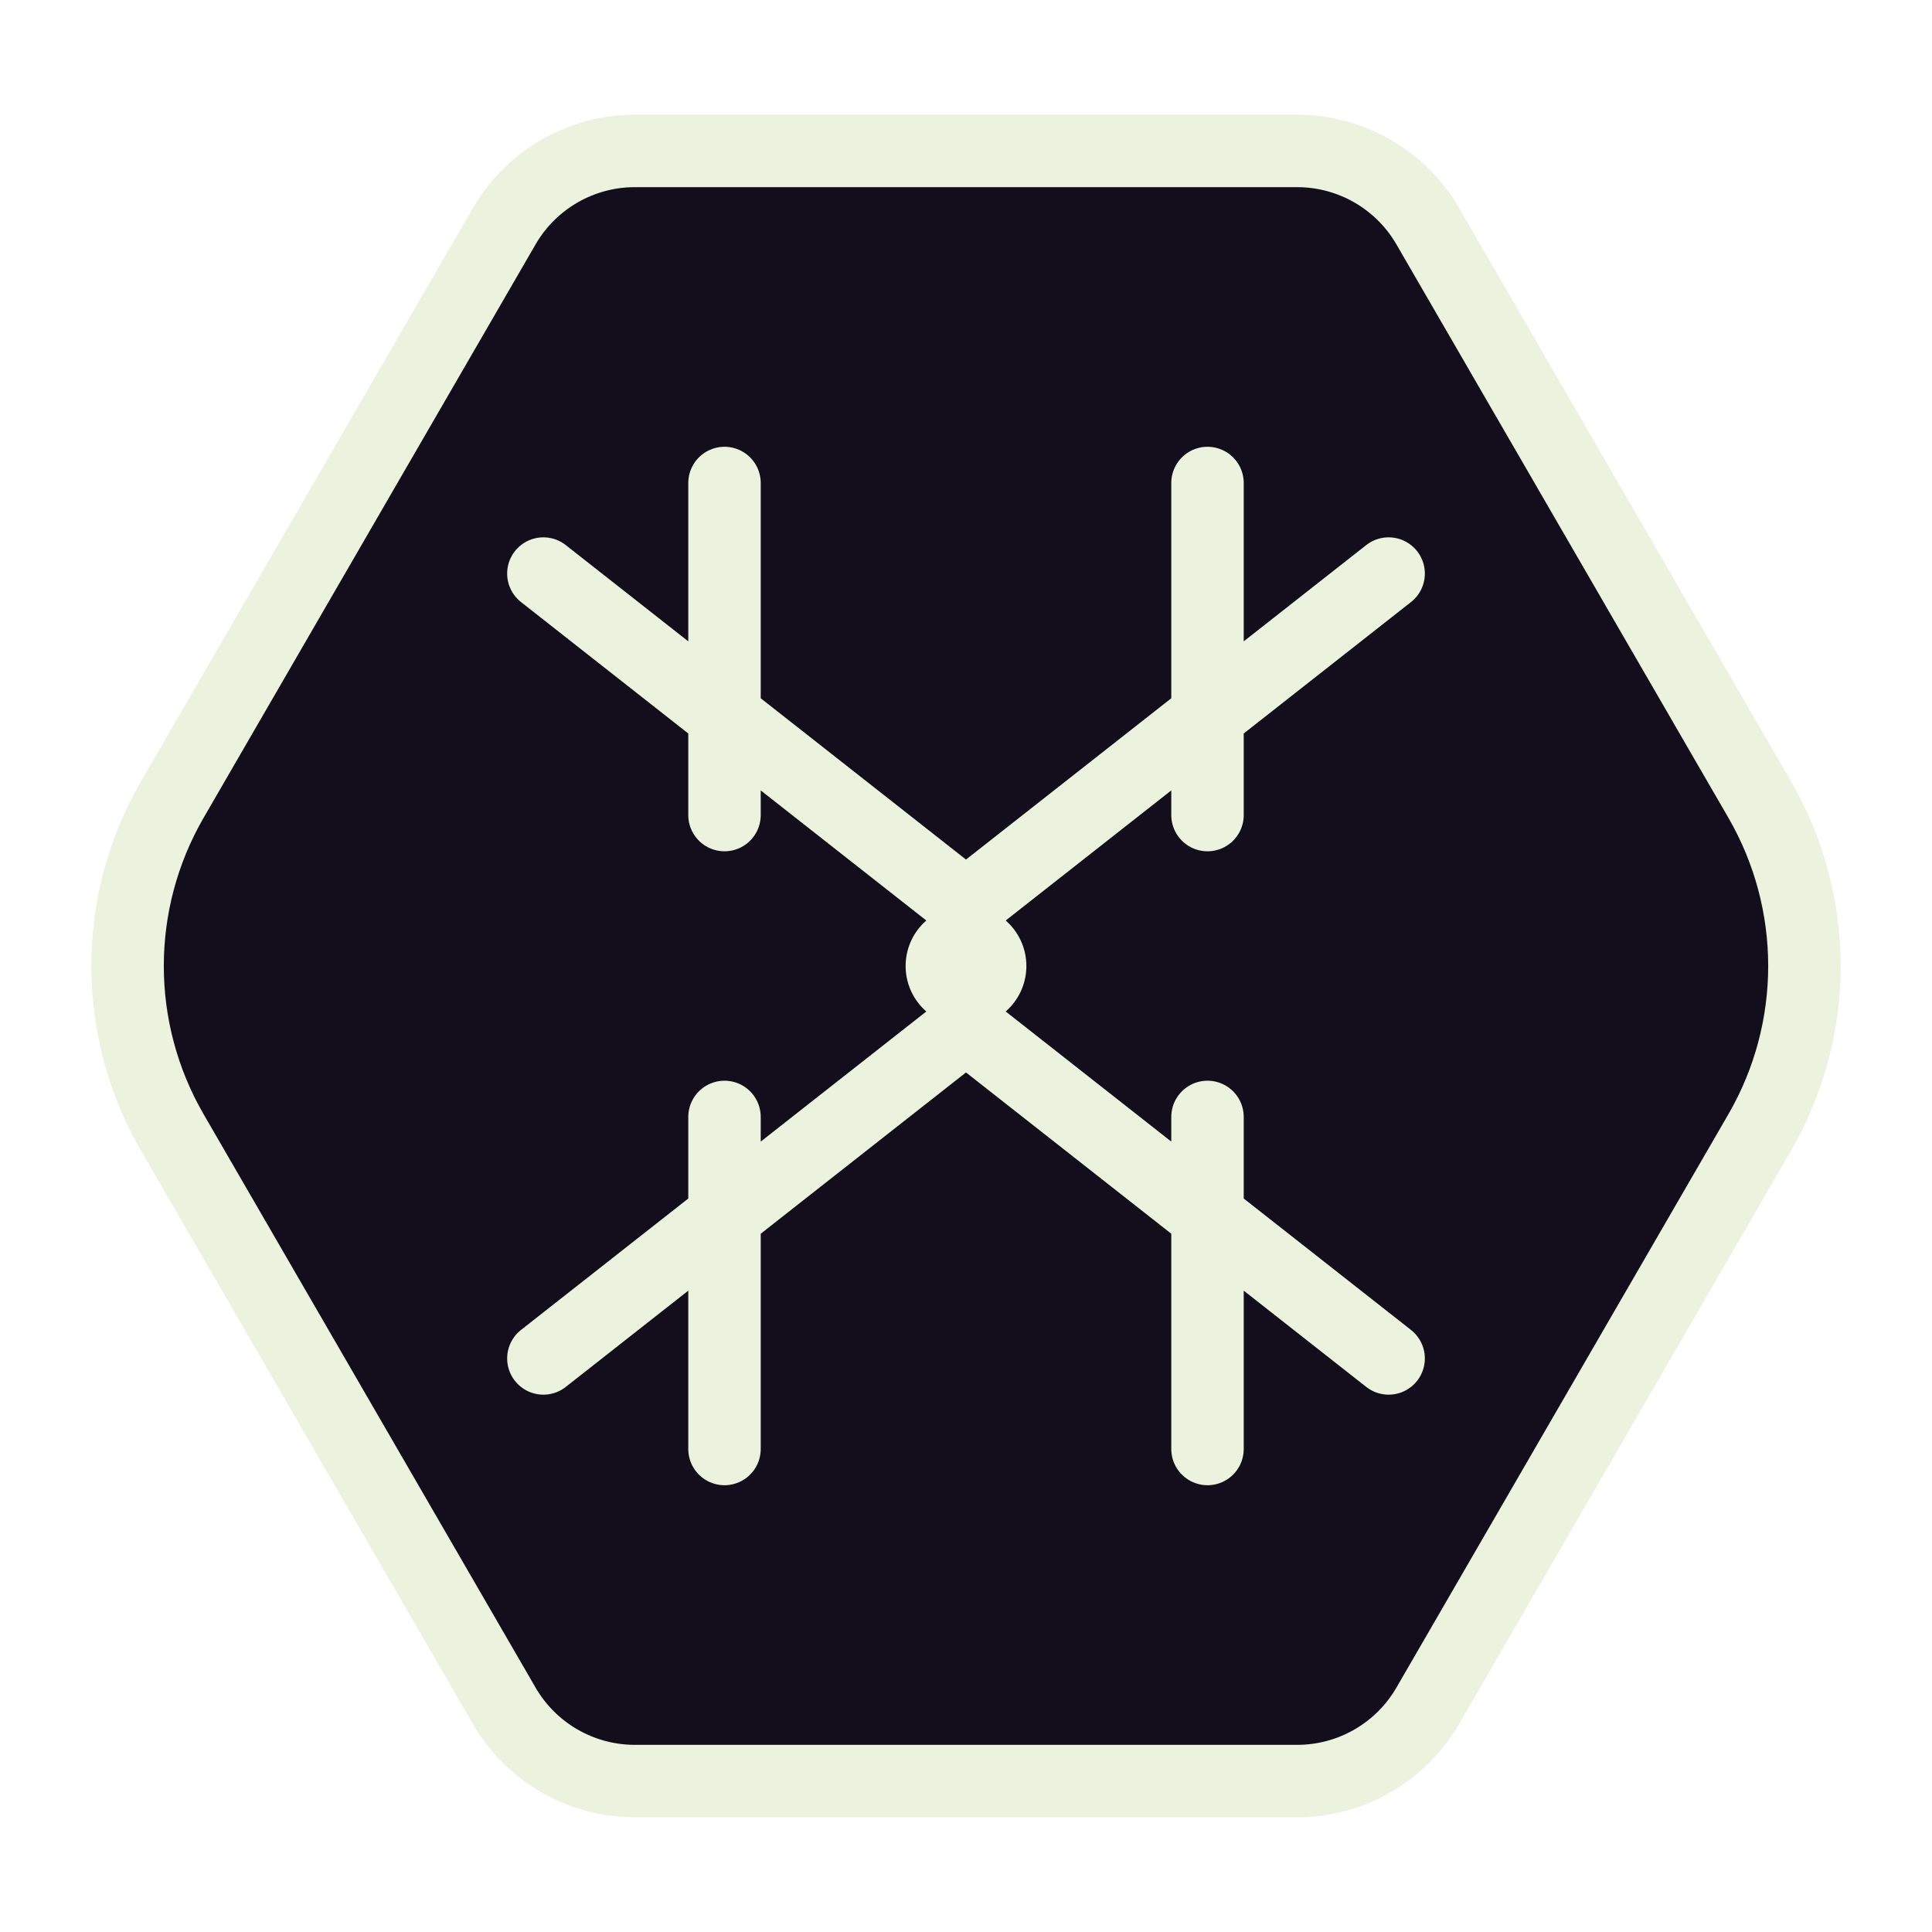
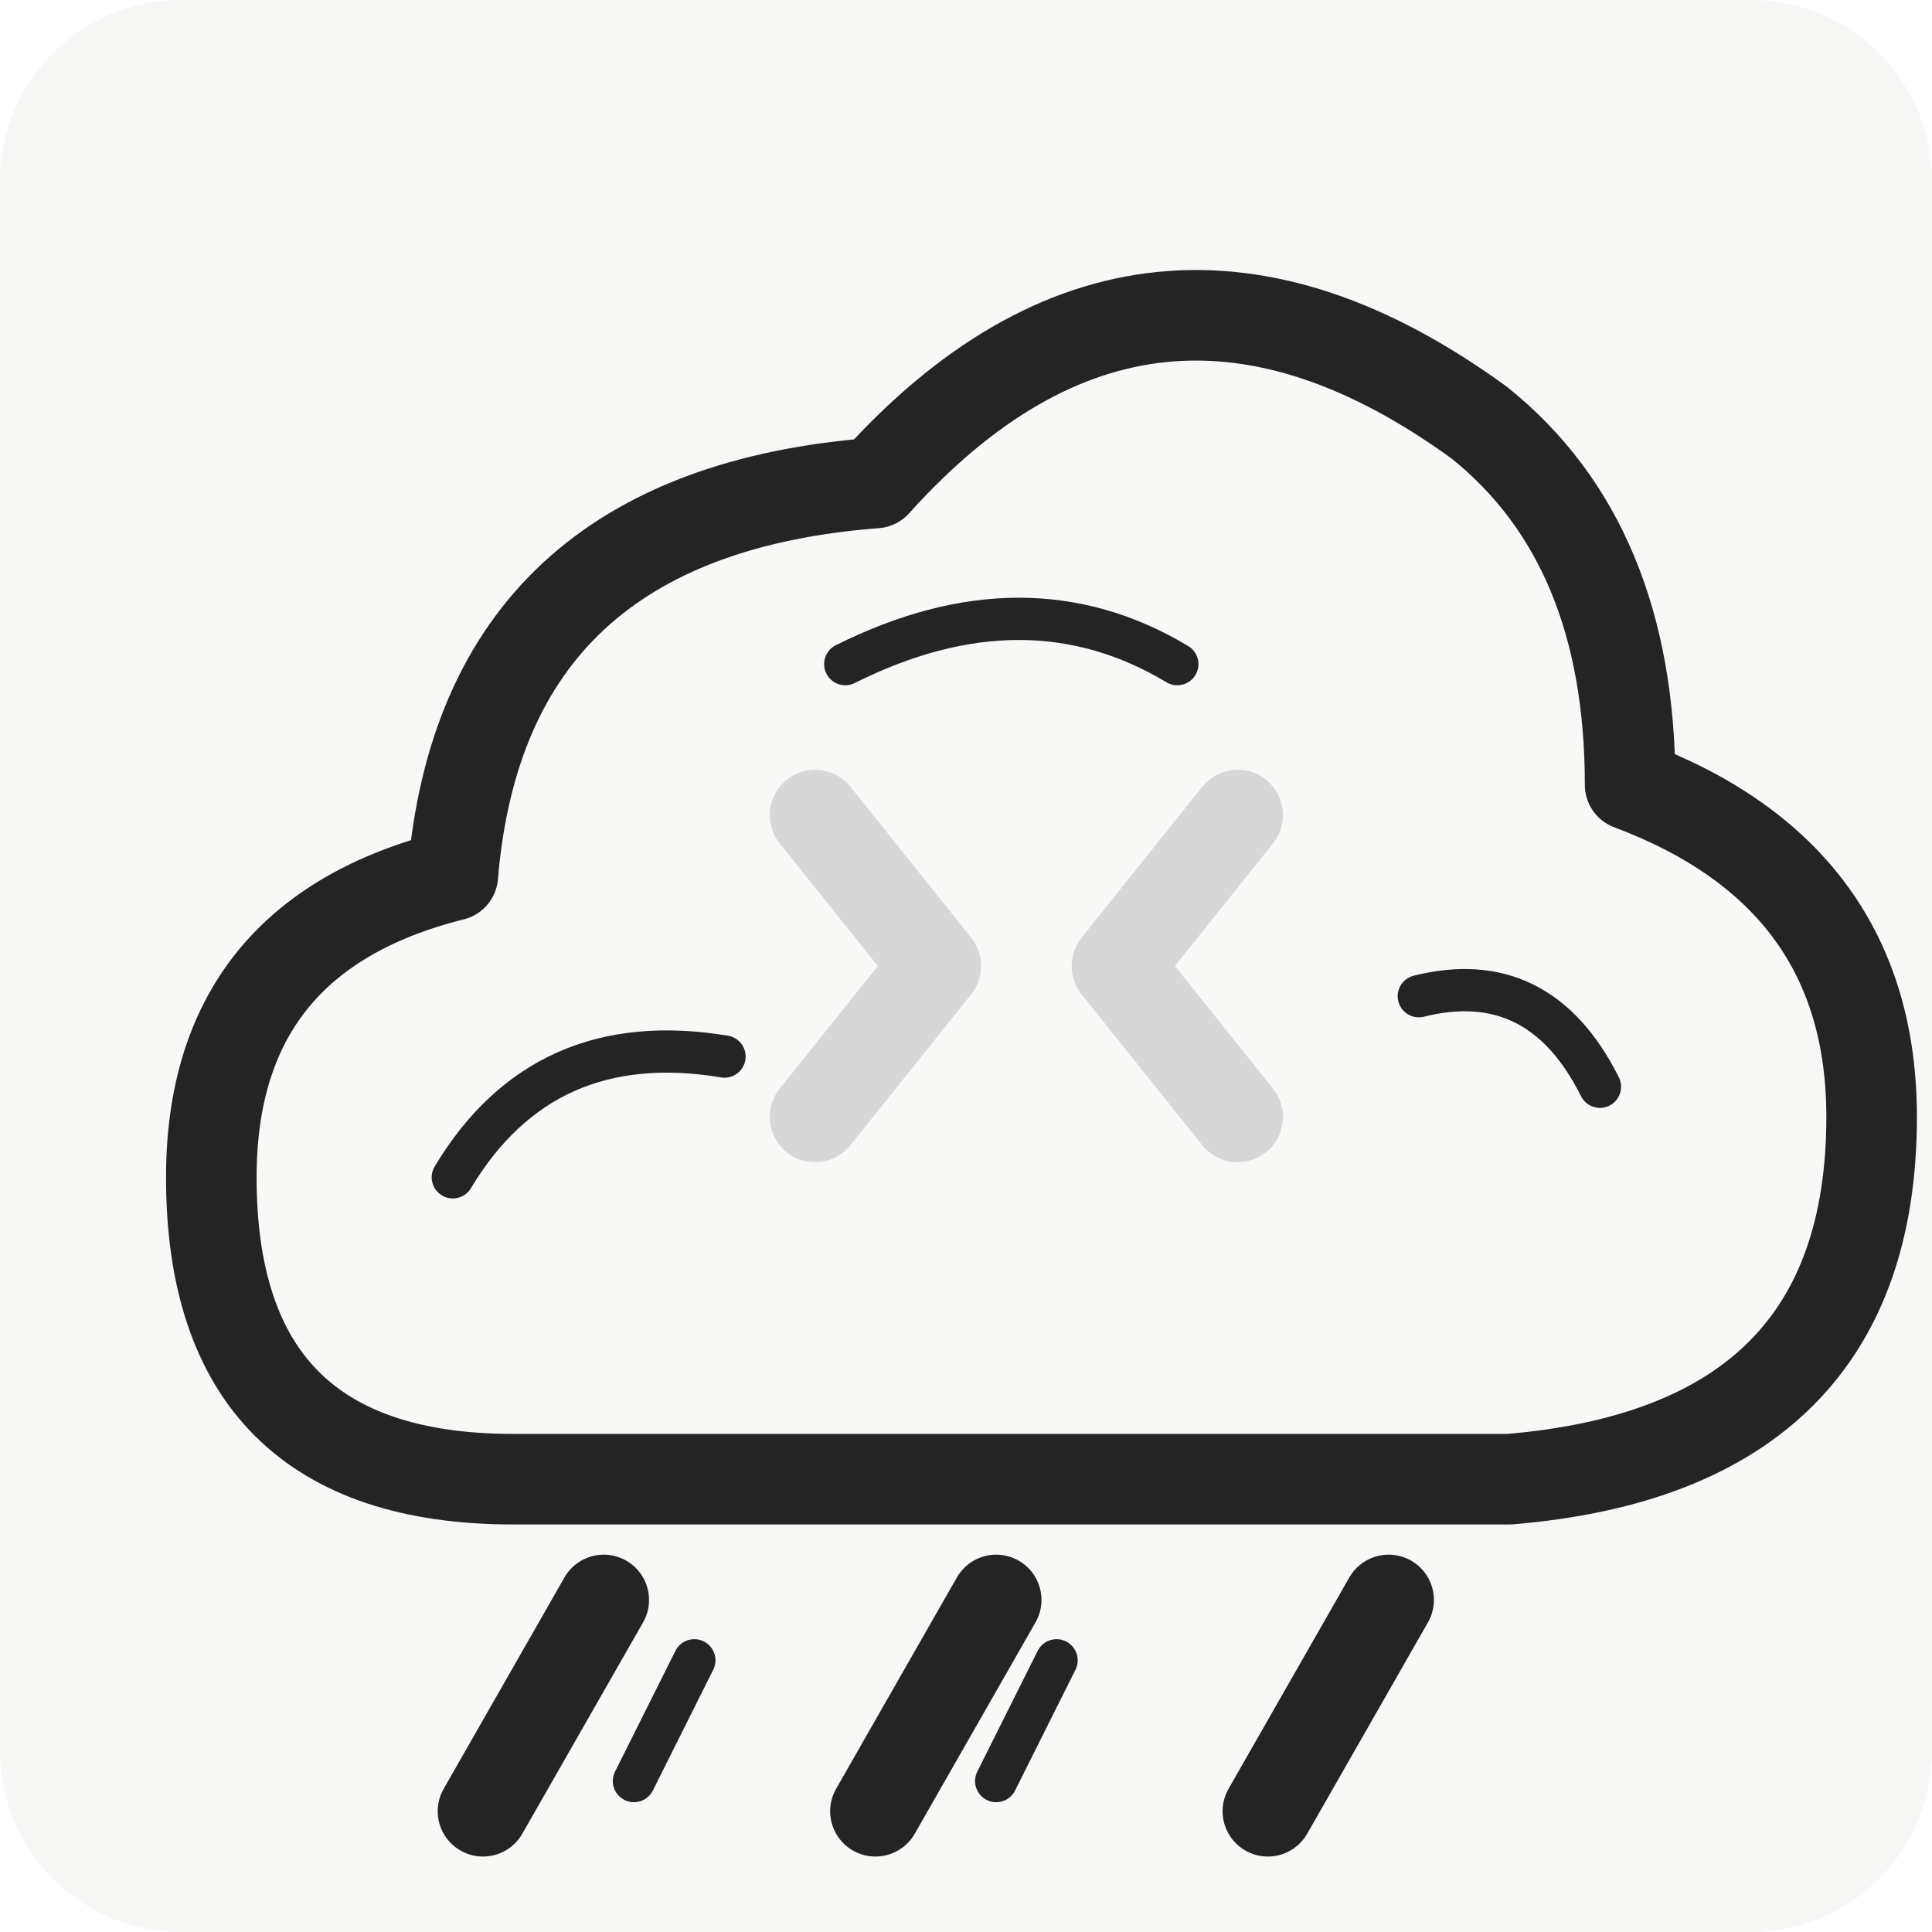
- <svg xmlns="http://www.w3.org/2000/svg" viewBox="0 0 64 64" fill="none" stroke="#ebf2dd" stroke-width="2.4" stroke-linecap="round" stroke-linejoin="round">
-   <path d="M21 5h22a5 5 0 0 1 4.3 2.5l11 19a11 11 0 0 1 0 11l-11 19A5 5 0 0 1 43 59H21a5 5 0 0 1-4.3-2.5l-11-19a11 11 0 0 1 0-11l11-19A5 5 0 0 1 21 5z" fill="#130e1b" />
-   <path d="M18 19l14 11 14-11M18 45l14-11 14 11M24 16v11m16-11v11M24 37v11m16-11v11" />
-   <circle cx="32" cy="32" r="2" fill="#ebf2dd" stroke="none" />
+ <svg xmlns="http://www.w3.org/2000/svg" viewBox="0 0 64 64" fill="none" stroke="#242424" stroke-width="3" stroke-linecap="round" stroke-linejoin="round">
+   <rect width="64" height="64" rx="6" fill="#f7f7f5" stroke="none" />
+   <path d="M17 49q-10 0-10-10 0-8 8-10 1-12 14-13 9-10 20-2 5 4 5 12 8 3 8 11 0 11-12 12H17Z" fill="#f8f8f6" />
+   <path d="m20 53-4 7m17-7-4 7m17-7-4 7" />
+   <path d="m27 27 4 5-4 5m14-10-4 5 4 5" stroke="#d7d7d7" />
+   <path d="M15 39q3-5 9-4m4-13q6-3 11 0m8 11q4-1 6 3m-30 19-2 4m14-4-2 4" stroke-width="1.4" />
</svg>
